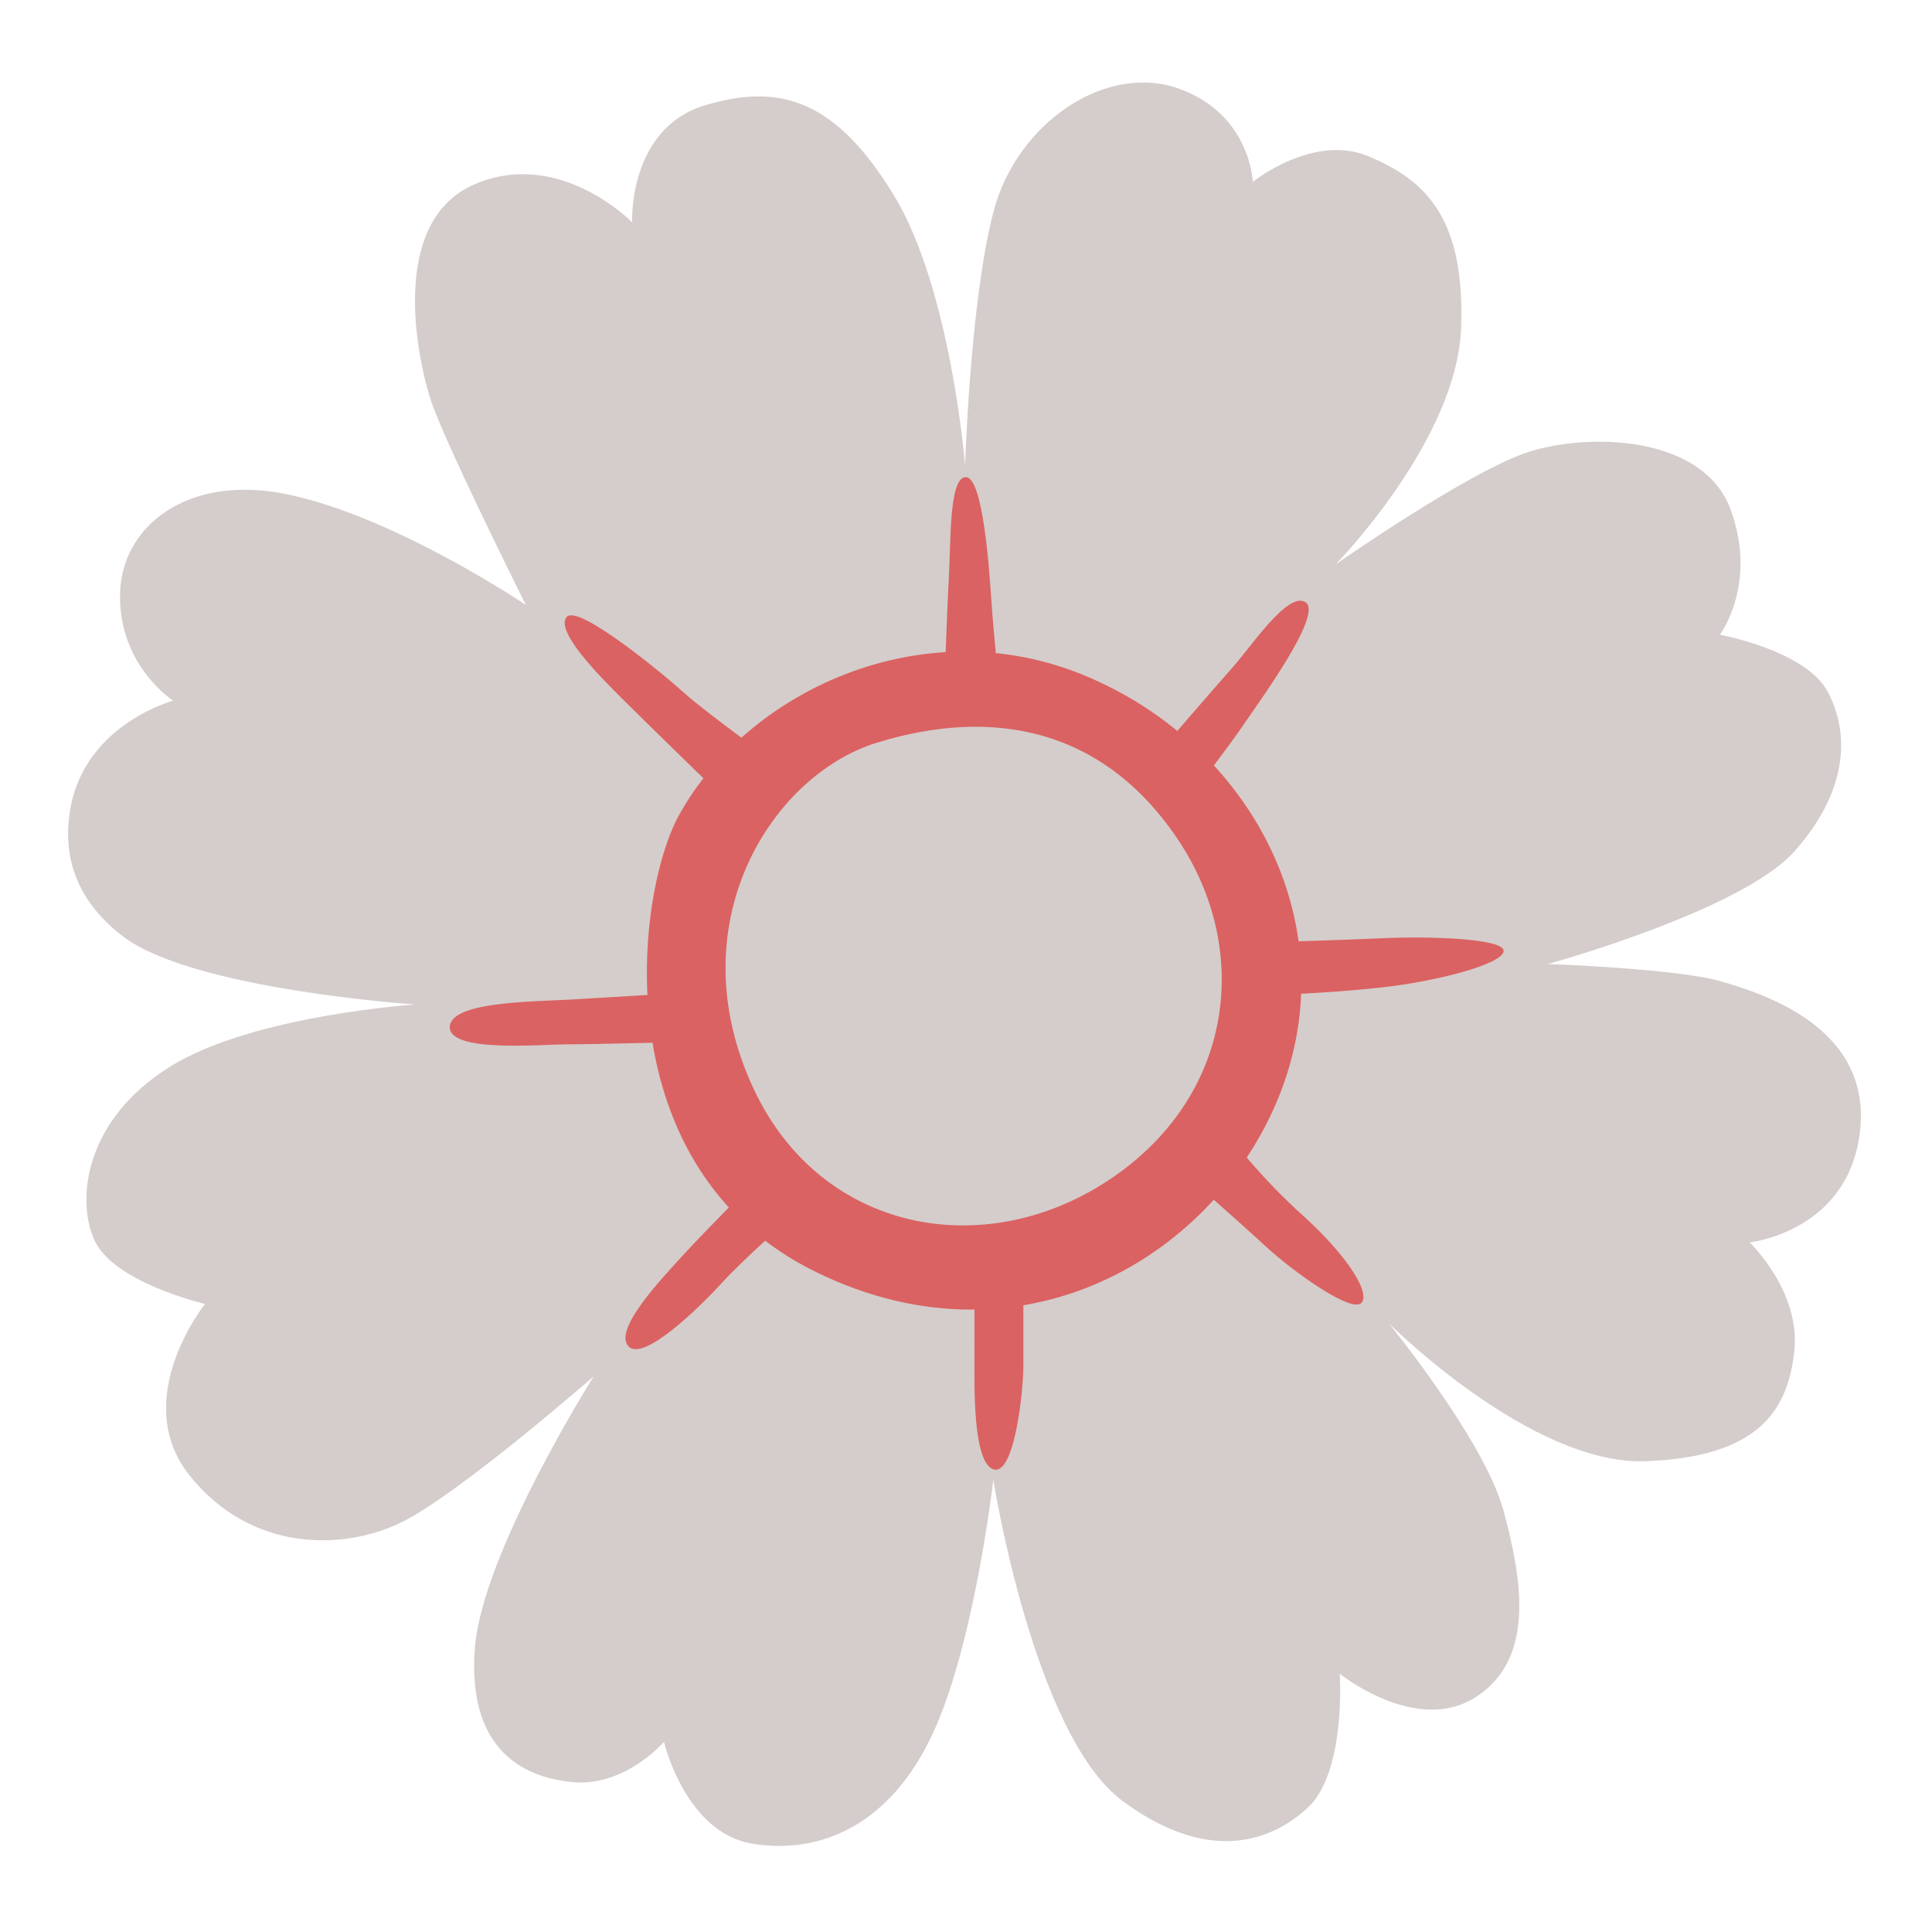
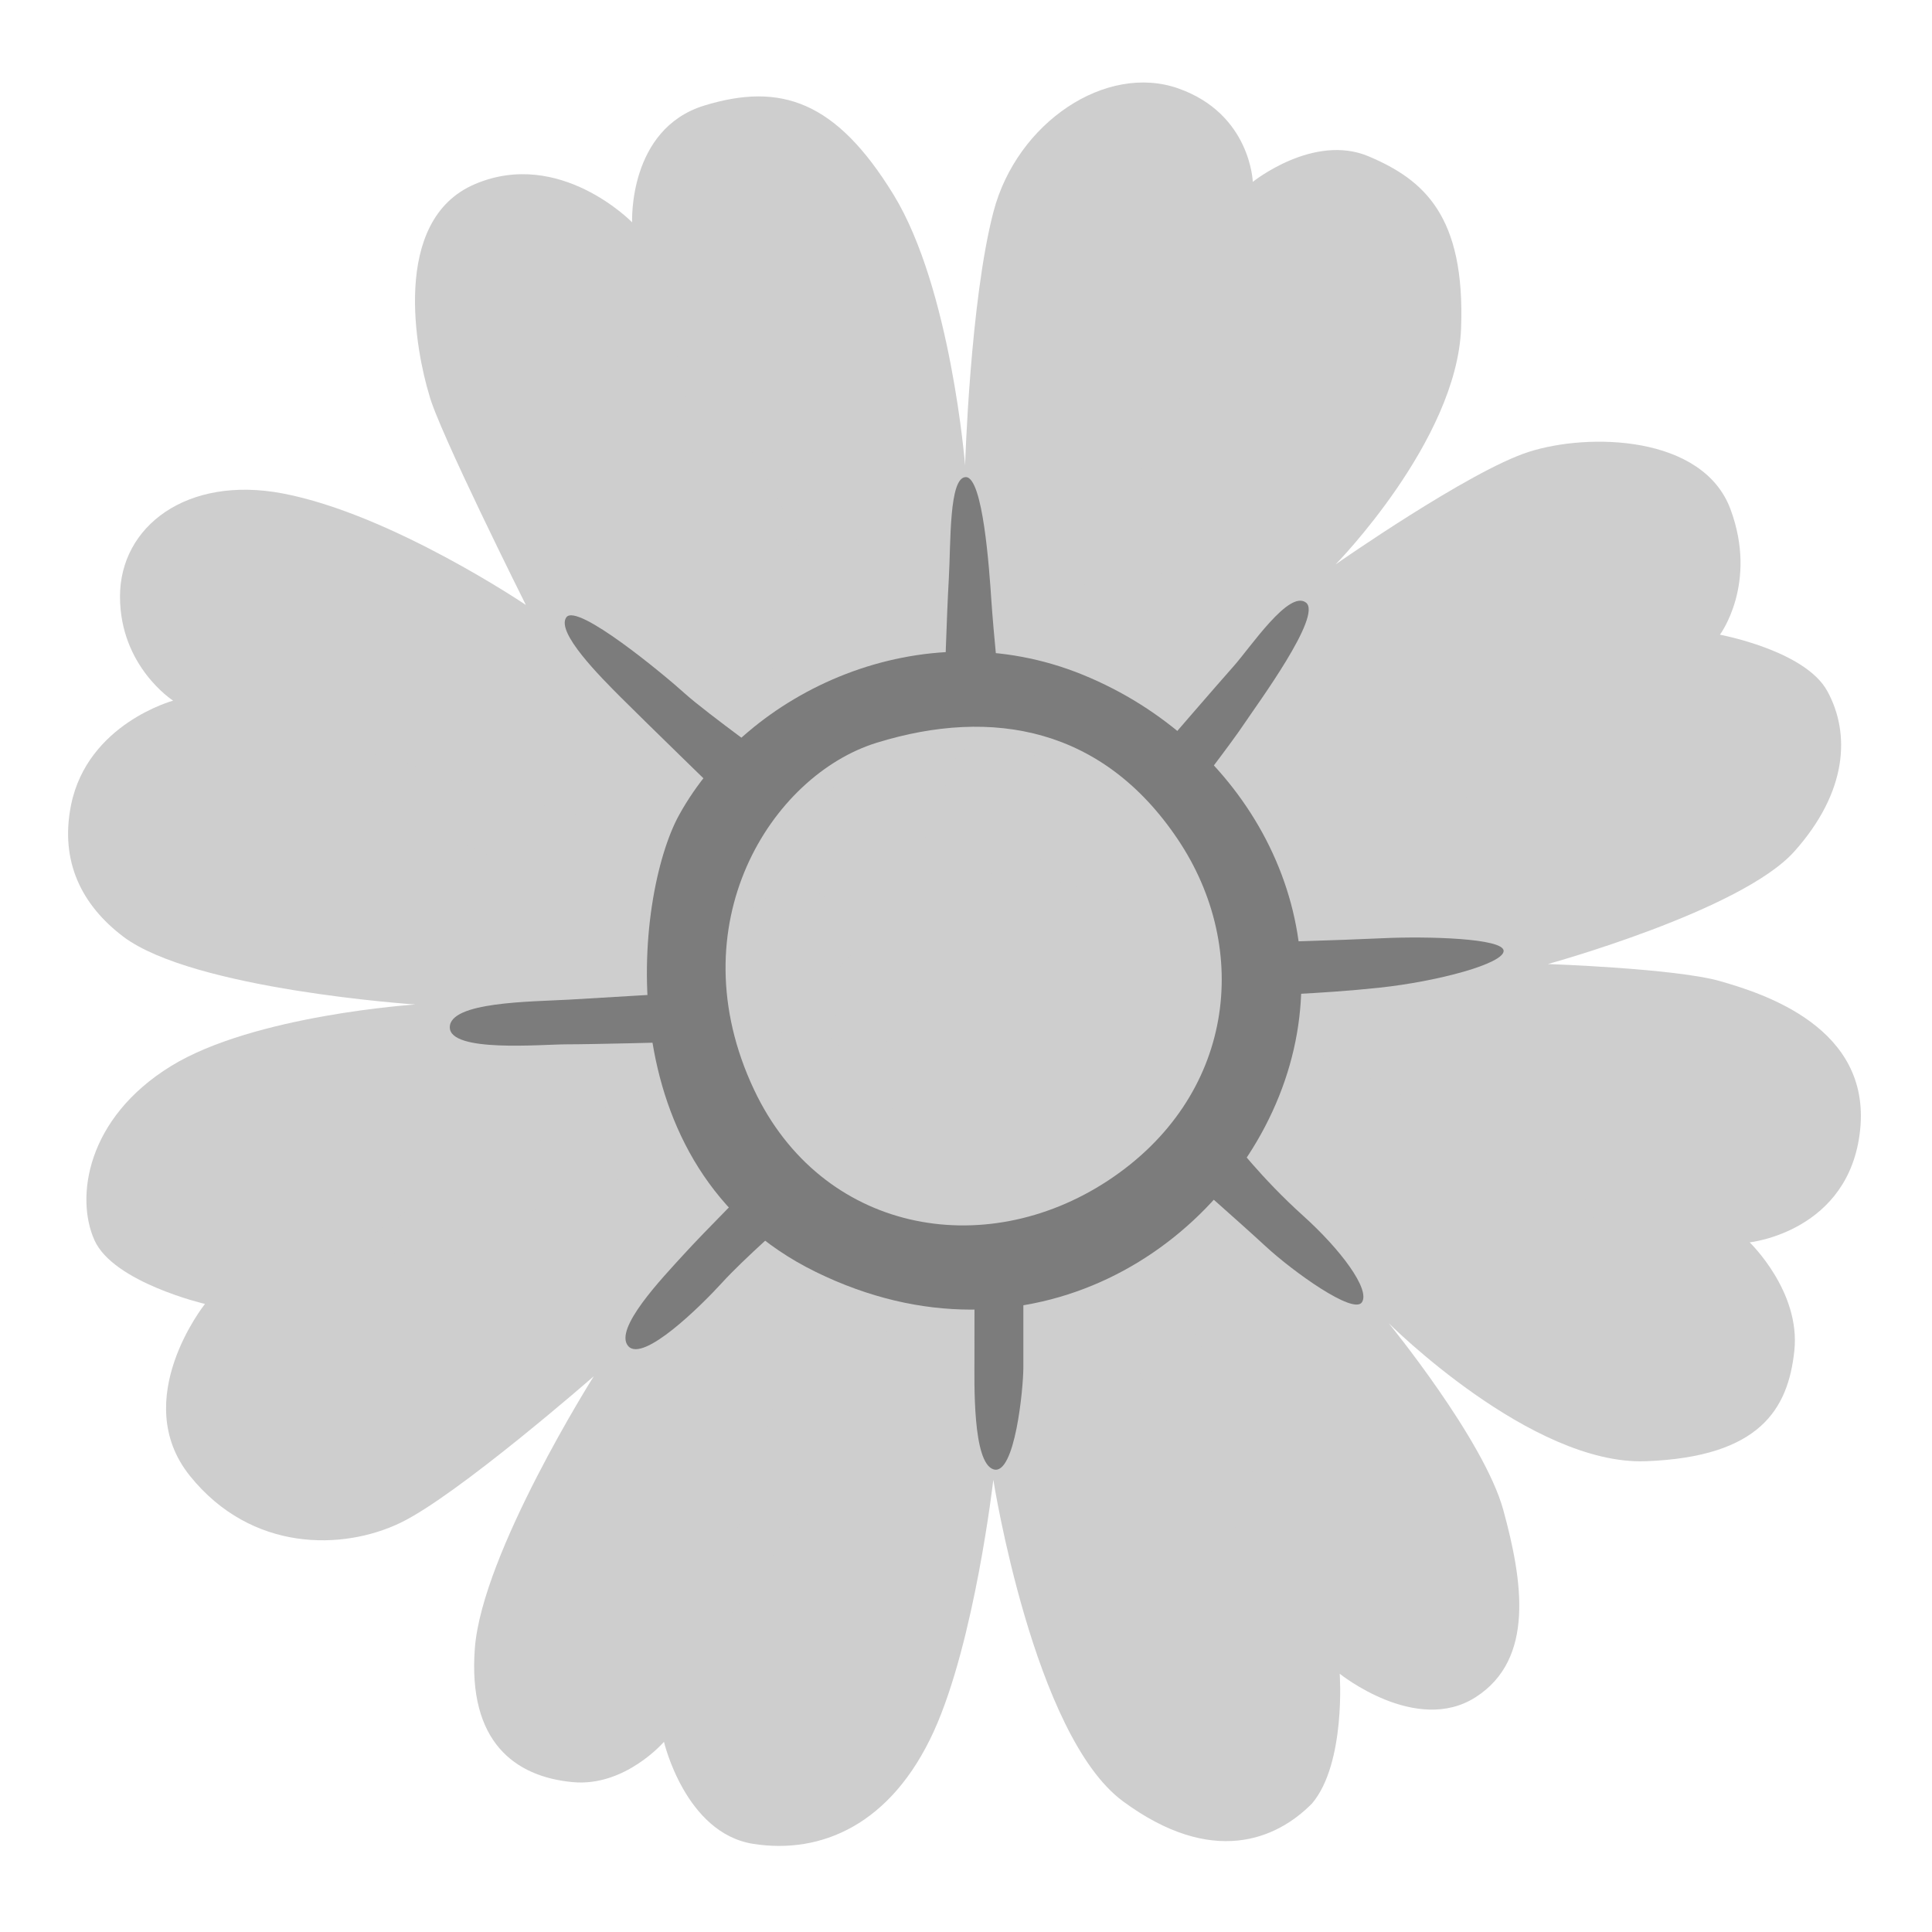
<svg xmlns="http://www.w3.org/2000/svg" version="1.1" id="Layer_2" x="0px" y="0px" viewBox="0 0 128 128" style="enable-background:new 0 0 128 128;" xml:space="preserve">
  <radialGradient id="SVGID_1_" cx="63.917" cy="63.865" r="58.902" gradientUnits="userSpaceOnUse">
-     <stop offset="0.393" style="stop-color:#D4CDCB" />
-     <stop offset="0.452" style="stop-color:#D4CDCB" />
-     <stop offset="0.521" style="stop-color:#D4CDCB" />
-     <stop offset="0.596" style="stop-color:#D4CDCB" />
-     <stop offset="0.673" style="stop-color:#D4CDCB" />
-     <stop offset="0.692" style="stop-color:#D4CDCB" />
+     <stop offset="0.393" style="stop-color:#CECECE" />
+     <stop offset="0.452" style="stop-color:#CECECE" />
+     <stop offset="0.521" style="stop-color:#CECECE" />
+     <stop offset="0.596" style="stop-color:#CECECE" />
+     <stop offset="0.673" style="stop-color:#CECECE" />
+     <stop offset="0.692" style="stop-color:#CECECE" />
  </radialGradient>
  <path style="fill:url(#SVGID_1_);" d="M88.49,37.39c0,0,8.02-8.17,8.31-15.63c0.28-7.46-2.46-9.85-6.12-11.4S83,12.05,83,12.05  s-0.14-4.5-4.93-6.19s-10.7,2.25-12.25,8.17s-1.88,16.8-1.88,16.8s-0.94-11.73-4.74-17.93s-7.46-7.46-12.53-5.91  s-4.79,7.74-4.79,7.74s-4.79-4.93-10.42-2.53s-3.87,11.19-3.03,13.94c0.56,2.25,6.41,13.94,6.41,13.94s-8.92-6.03-16.12-7.39  c-6.34-1.2-10.77,2.18-10.77,6.83s3.52,6.9,3.52,6.9s-5.66,1.52-6.76,6.9c-0.77,3.8,0.75,6.68,3.45,8.73  c4.65,3.52,19.36,4.5,19.36,4.5s-10.7,0.7-16.19,4.08c-5.62,3.46-6.34,8.73-5.07,11.54s7.32,4.22,7.32,4.22s-5.07,6.34-0.99,11.4  s10.14,4.93,13.94,3.1c3.8-1.83,12.81-9.71,12.81-9.71s-7.4,11.7-7.88,18.02c-0.47,6.19,2.64,8.51,6.48,8.87  c3.47,0.33,6.05-2.67,6.05-2.67s1.41,6.05,5.91,6.76s9.15-1.27,11.97-7.46c2.71-5.96,3.94-16.66,3.94-16.66s2.67,16.94,8.59,21.3  c5.91,4.36,10.18,2.53,12.53,0.14c2.25-2.67,1.83-8.59,1.83-8.59s5.07,4.08,9.01,1.55c3.94-2.53,3.1-7.74,1.83-12.39  c-1.27-4.65-7.6-12.39-7.6-12.39s9.43,9.43,17.03,9.15c7.6-0.28,9.44-3.48,9.85-7.32c0.42-3.94-2.96-7.18-2.96-7.18  s6.62-0.7,7.32-7.46c0.7-6.76-6.34-9.01-9.29-9.85s-11.4-1.13-11.4-1.13s12.81-3.52,16.33-7.46c3.52-3.94,3.73-7.81,2.18-10.63  c-1.48-2.69-7.11-3.73-7.11-3.73s2.53-3.38,0.7-8.31c-1.83-4.93-9.43-5.07-13.37-3.8C97.36,31.19,88.49,37.39,88.49,37.39z" />
-   <path style="fill:#D4CDCB;" d="M53.15,48.6c0,0-3.1-6.19-5.35-13.84c-0.84-2.86-3.45-11.35-2.82-11.87  c0.73-0.61,6.38,9.38,7.84,12.95c1.26,3.09,5.54,10.98,5.54,10.98l10.7-1.83c0,0,3.71-8.31,4.83-10.56  c1.13-2.25,5.44-10.79,6.19-10.42c0.89,0.44-1.13,8.21-2.82,13c-1.69,4.79-3.85,10.79-3.85,10.79l9.01,6.71c0,0,6.34-2.35,10-3.75  c3.66-1.41,10.28-3.38,10.56-2.53c0.28,0.84-3.85,3.75-9.2,6.29s-10.14,5.3-10.14,5.3l0.75,8.4c0,0,7.7,3.89,11.22,5.73  c3.52,1.83,10.32,5.54,10.18,6.52c-0.14,0.99-9.85-1.92-12.39-2.63c-2.53-0.7-12.11-3.99-12.11-3.99l-5.35,6.9  c0,0,3.43,7.93,4.55,10.46c1.13,2.53,5.16,13.19,4.46,13.61s-6.15-7.98-7.88-11.12c-1.74-3.14-7.04-11.83-7.04-11.83l-9.85,3.24  c0,0-3.24,7.18-5.21,11.26s-6.48,11.31-7.18,10.89c-0.7-0.42,2.58-11.45,3.71-14.83s4.04-10.84,4.04-10.84L47.8,75.4  c0,0-8.17,3.38-12.95,4.93c-4.79,1.55-11.26,3.94-11.26,2.82c0-1.13,4.19-3.49,10.98-6.95c7.84-3.99,11.4-5.58,11.4-5.58l-1.41-9.57  c0,0-6.29-2.16-10.79-3.85s-12.86-6.15-12.58-7.41c0.28-1.27,7.6,1.41,12.25,2.82s13.66,4.08,13.66,4.08L53.15,48.6z" />
-   <path style="fill:#DB6262;" d="M47.8,52.73c0,0-5.21-5.07-6.62-6.48c-1.41-1.41-4.36-4.36-3.66-5.35s6.48,3.8,7.88,5.07  c1.41,1.27,6.48,4.93,6.48,4.93l10.7-5.35c0,0,0.14-4.79,0.28-7.18c0.14-2.39,0-6.76,1.13-6.76c1.13,0,1.55,6.05,1.69,8.17  c0.14,2.11,0.56,6.19,0.56,6.19l10.84,3.52c0,0,3.52-4.08,4.65-5.35c1.13-1.27,3.66-5.07,4.79-4.22c1.13,0.84-3.24,6.76-4.08,8.02  c-0.84,1.27-3.66,4.93-3.66,4.93l4.65,9.57c0,0,5.21-0.14,8.17-0.28c2.96-0.14,8.02,0,8.02,0.84c0,0.84-4.32,2.02-8.26,2.44  s-8.07,0.52-8.07,0.52l-1.64,9.57c0,0,1.92,2.53,4.69,5.02c2.47,2.22,4.46,4.88,3.89,5.73c-0.56,0.84-4.55-2.02-6.38-3.71  c-1.83-1.69-5.21-4.65-5.21-4.65l-10.84,6.19c0,0,0,5.07,0,6.48s-0.56,7.18-1.97,6.76s-1.27-5.77-1.27-7.46  c0-2.92-0.01-6.61,0.05-6.15l-12.29-3c0,0-3.05,2.67-4.46,4.22c-1.41,1.55-5.26,5.35-6.24,4.22s2.25-4.5,3.66-6.05  c1.41-1.55,4.79-4.93,4.79-4.93l-5.49-9.15c0,0-5.35,0.14-7.04,0.14s-7.74,0.56-7.74-1.13c0-1.69,5.35-1.69,7.88-1.83  c2.53-0.14,8.63-0.52,8.63-0.52L47.8,52.73z" />
-   <path style="fill:#DB6262;" d="M44.99,54c-2.92,5.29-5.02,23.37,9.06,30.27c14.08,6.9,27.26-1.55,31.07-12.67  s-2.67-22.52-13.37-26.89S49.49,45.83,44.99,54z" />
-   <path style="fill:#D4CDCB;" d="M58.08,49.21c-6.98,2.16-13.28,12.06-8.12,22.99c4.45,9.43,15.2,11.45,23.46,6.01  c8.37-5.52,9.53-15.3,4.6-22.62C73.1,48.27,65.82,46.82,58.08,49.21z" />
-   <path style="fill:#D4CDCB;" d="M54.83,52.6c-1.89,2.01-2.36,4.73-1.04,6.23s4.9,0.8,6.5-1.41s1.6-4.63,0.38-5.83  C59.1,50.04,56.34,51,54.83,52.6z" />
-   <path style="fill:#D4CDCB;" d="M62.91,50.99c-0.51,1.27-0.94,4.41,1.6,5.26c2.4,0.8,3.43-0.66,4.22-2.11  c0.84-1.53,0.66-4.08-1.13-4.83C65.28,48.32,63.48,49.59,62.91,50.99z" />
-   <path style="fill:#D4CDCB;" d="M69.34,54.05c-0.67,0.99-1.31,4.08,1.78,4.69c3.25,0.64,4.13-3.47,2.67-4.97  C72.61,52.54,70.42,52.45,69.34,54.05z" />
-   <path style="fill:#D4CDCB;" d="M74.74,57.99c-0.62,0.55-1.31,2.39,0.19,3.47c1.5,1.08,2.77,0.23,3.24-0.7  c0.27-0.55,0.47-1.69-0.38-2.53C76.95,57.38,75.58,57.24,74.74,57.99z" />
-   <path style="fill:#D4CDCB;" d="M60.18,58.61c-0.86,1.97-0.43,4.44,1.67,5.08c2.43,0.74,4.4-0.69,4.45-4  c0.02-1.25-0.76-2.57-2.63-2.91C61.79,56.44,60.62,57.59,60.18,58.61z" />
-   <path style="fill:#D4CDCB;" d="M57.94,62.83c-1.61-0.14-2.86,1.59-2.86,3.14c0,1.54,1.2,3.17,2.65,3.14  c2.08-0.05,3.12-1.29,3.07-3.34C60.75,63.92,59.71,62.98,57.94,62.83z" />
-   <path style="fill:#D4CDCB;" d="M52.26,59.16c-1.69-0.05-3.38,1.36-3.33,4.18c0.05,2.82,1.27,4.18,2.82,4.08  c1.55-0.09,3.28-1.31,3.47-4.32C55.41,60.1,53.81,59.21,52.26,59.16z" />
-   <path style="fill:#D4CDCB;" d="M51.26,68.72c-1.75,1.42-0.59,3.9,0.39,5.24c0.98,1.33,3,2.62,4.58,0.74  c1.57-1.88,0.39-4.2-0.44-5.24C54.95,68.42,53.32,67.04,51.26,68.72z" />
-   <path style="fill:#D4CDCB;" d="M56.44,76.66c0.35,1.71,1.5,2.39,3.1,2.35s2.49-1.74,2.44-2.91c-0.05-1.17-1.03-2.55-2.72-2.67  C57.28,73.29,56.06,74.83,56.44,76.66z" />
+   <path style="fill:#CECECE;" d="M53.15,48.6c0,0-3.1-6.19-5.35-13.84c-0.84-2.86-3.45-11.35-2.82-11.87  c0.73-0.61,6.38,9.38,7.84,12.95c1.26,3.09,5.54,10.98,5.54,10.98l10.7-1.83c0,0,3.71-8.31,4.83-10.56  c1.13-2.25,5.44-10.79,6.19-10.42c0.89,0.44-1.13,8.21-2.82,13c-1.69,4.79-3.85,10.79-3.85,10.79l9.01,6.71c0,0,6.34-2.35,10-3.75  c3.66-1.41,10.28-3.38,10.56-2.53c0.28,0.84-3.85,3.75-9.2,6.29s-10.14,5.3-10.14,5.3l0.75,8.4c0,0,7.7,3.89,11.22,5.73  c3.52,1.83,10.32,5.54,10.18,6.52c-0.14,0.99-9.85-1.92-12.39-2.63c-2.53-0.7-12.11-3.99-12.11-3.99l-5.35,6.9  c0,0,3.43,7.93,4.55,10.46c1.13,2.53,5.16,13.19,4.46,13.61s-6.15-7.98-7.88-11.12c-1.74-3.14-7.04-11.83-7.04-11.83l-9.85,3.24  c0,0-3.24,7.18-5.21,11.26s-6.48,11.31-7.18,10.89c-0.7-0.42,2.58-11.45,3.71-14.83s4.04-10.84,4.04-10.84L47.8,75.4  c0,0-8.17,3.38-12.95,4.93c-4.79,1.55-11.26,3.94-11.26,2.82c0-1.13,4.19-3.49,10.98-6.95c7.84-3.99,11.4-5.58,11.4-5.58l-1.41-9.57  c0,0-6.29-2.16-10.79-3.85s-12.86-6.15-12.58-7.41c0.28-1.27,7.6,1.41,12.25,2.82s13.66,4.08,13.66,4.08L53.15,48.6z" />
+   <path style="fill:#7C7C7C;" d="M47.8,52.73c0,0-5.21-5.07-6.62-6.48c-1.41-1.41-4.36-4.36-3.66-5.35s6.48,3.8,7.88,5.07  c1.41,1.27,6.48,4.93,6.48,4.93l10.7-5.35c0,0,0.14-4.79,0.28-7.18c0.14-2.39,0-6.76,1.13-6.76c1.13,0,1.55,6.05,1.69,8.17  c0.14,2.11,0.56,6.19,0.56,6.19l10.84,3.52c0,0,3.52-4.08,4.65-5.35c1.13-1.27,3.66-5.07,4.79-4.22c1.13,0.84-3.24,6.76-4.08,8.02  c-0.84,1.27-3.66,4.93-3.66,4.93l4.65,9.57c0,0,5.21-0.14,8.17-0.28c2.96-0.14,8.02,0,8.02,0.84c0,0.84-4.32,2.02-8.26,2.44  s-8.07,0.52-8.07,0.52l-1.64,9.57c0,0,1.92,2.53,4.69,5.02c2.47,2.22,4.46,4.88,3.89,5.73c-0.56,0.84-4.55-2.02-6.38-3.71  c-1.83-1.69-5.21-4.65-5.21-4.65l-10.84,6.19c0,0,0,5.07,0,6.48s-0.56,7.18-1.97,6.76s-1.27-5.77-1.27-7.46  c0-2.92-0.01-6.61,0.05-6.15l-12.29-3c0,0-3.05,2.67-4.46,4.22c-1.41,1.55-5.26,5.35-6.24,4.22s2.25-4.5,3.66-6.05  c1.41-1.55,4.79-4.93,4.79-4.93l-5.49-9.15c0,0-5.35,0.14-7.04,0.14s-7.74,0.56-7.74-1.13c0-1.69,5.35-1.69,7.88-1.83  c2.53-0.14,8.63-0.52,8.63-0.52L47.8,52.73z" />
+   <path style="fill:#7C7C7C;" d="M44.99,54c-2.92,5.29-5.02,23.37,9.06,30.27c14.08,6.9,27.26-1.55,31.07-12.67  s-2.67-22.52-13.37-26.89S49.49,45.83,44.99,54z" />
+   <path style="fill:#CECECE;" d="M58.08,49.21c-6.98,2.16-13.28,12.06-8.12,22.99c4.45,9.43,15.2,11.45,23.46,6.01  c8.37-5.52,9.53-15.3,4.6-22.62C73.1,48.27,65.82,46.82,58.08,49.21z" />
+   <path style="fill:#CECECE;" d="M54.83,52.6c-1.89,2.01-2.36,4.73-1.04,6.23s4.9,0.8,6.5-1.41s1.6-4.63,0.38-5.83  C59.1,50.04,56.34,51,54.83,52.6z" />
+   <path style="fill:#CECECE;" d="M62.91,50.99c-0.51,1.27-0.94,4.41,1.6,5.26c2.4,0.8,3.43-0.66,4.22-2.11  c0.84-1.53,0.66-4.08-1.13-4.83C65.28,48.32,63.48,49.59,62.91,50.99z" />
+   <path style="fill:#CECECE;" d="M69.34,54.05c-0.67,0.99-1.31,4.08,1.78,4.69c3.25,0.64,4.13-3.47,2.67-4.97  C72.61,52.54,70.42,52.45,69.34,54.05z" />
+   <path style="fill:#CECECE;" d="M74.74,57.99c-0.62,0.55-1.31,2.39,0.19,3.47c1.5,1.08,2.77,0.23,3.24-0.7  c0.27-0.55,0.47-1.69-0.38-2.53C76.95,57.38,75.58,57.24,74.74,57.99z" />
+   <path style="fill:#CECECE;" d="M60.18,58.61c-0.86,1.97-0.43,4.44,1.67,5.08c2.43,0.74,4.4-0.69,4.45-4  c0.02-1.25-0.76-2.57-2.63-2.91C61.79,56.44,60.62,57.59,60.18,58.61z" />
+   <path style="fill:#CECECE;" d="M57.94,62.83c-1.61-0.14-2.86,1.59-2.86,3.14c0,1.54,1.2,3.17,2.65,3.14  c2.08-0.05,3.12-1.29,3.07-3.34C60.75,63.92,59.71,62.98,57.94,62.83z" />
+   <path style="fill:#CECECE;" d="M52.26,59.16c-1.69-0.05-3.38,1.36-3.33,4.18c0.05,2.82,1.27,4.18,2.82,4.08  c1.55-0.09,3.28-1.31,3.47-4.32C55.41,60.1,53.81,59.21,52.26,59.16z" />
+   <path style="fill:#CECECE;" d="M51.26,68.72c-1.75,1.42-0.59,3.9,0.39,5.24c0.98,1.33,3,2.62,4.58,0.74  c1.57-1.88,0.39-4.2-0.44-5.24C54.95,68.42,53.32,67.04,51.26,68.72z" />
+   <path style="fill:#CECECE;" d="M56.44,76.66c0.35,1.71,1.5,2.39,3.1,2.35s2.49-1.74,2.44-2.91c-0.05-1.17-1.03-2.55-2.72-2.67  C57.28,73.29,56.06,74.83,56.44,76.66z" />
</svg>
